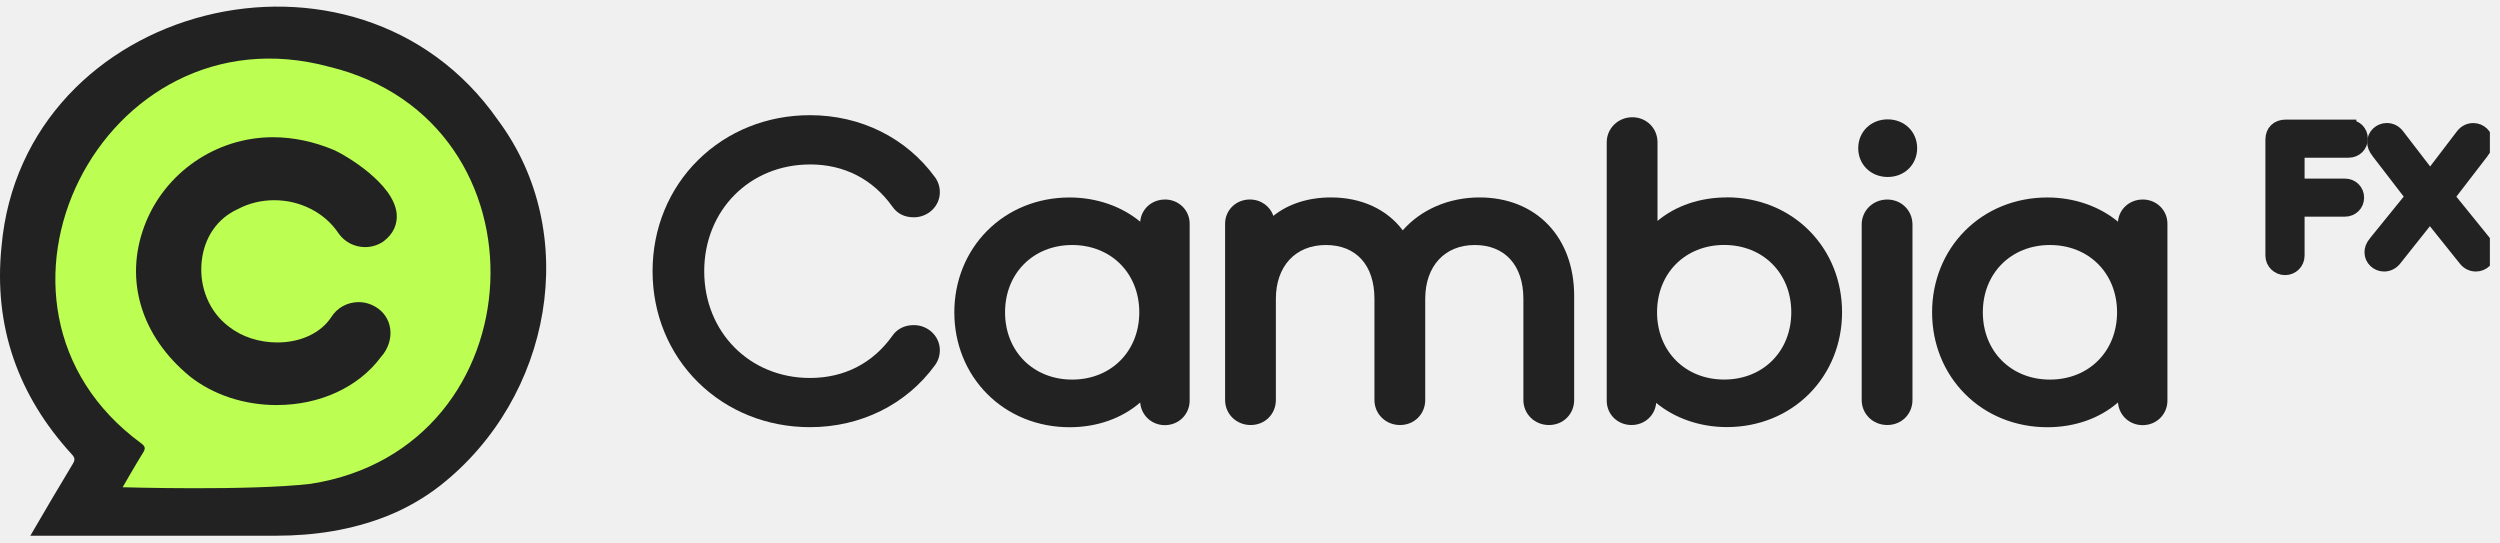
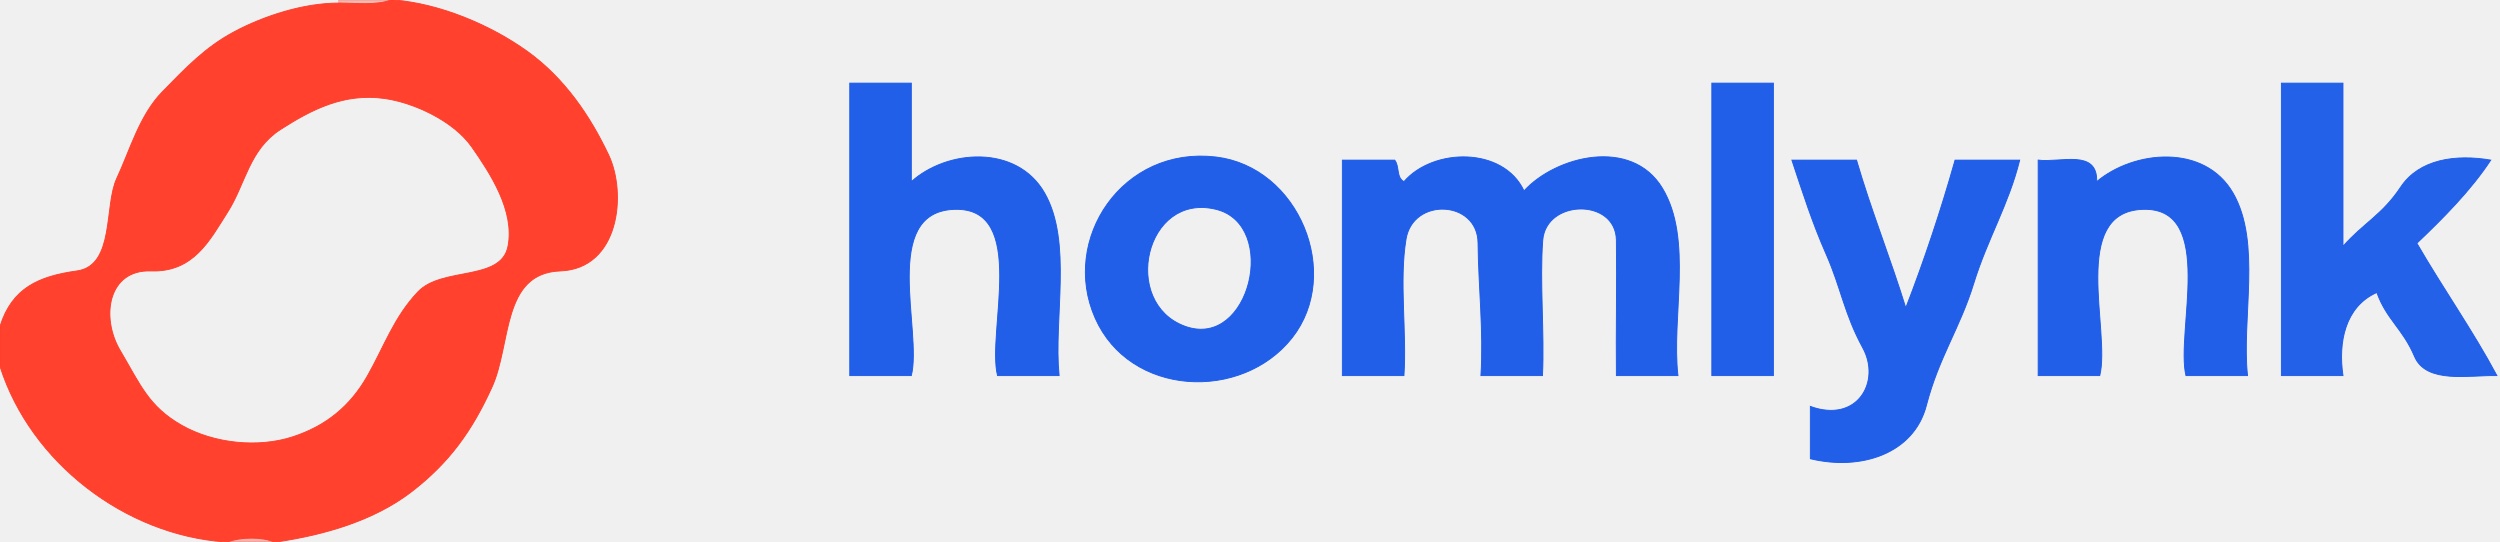
- <svg xmlns="http://www.w3.org/2000/svg" width="189" height="41" viewBox="0 0 189 41" fill="none">
-   <g clip-path="url(#clip0_190_1878)">
-     <path d="M177.551 9.63H172.797C172.213 9.63 171.852 9.983 171.852 10.555V19.328C171.852 19.813 172.257 20.21 172.753 20.21C173.25 20.21 173.639 19.813 173.639 19.328V15.792H177.268C177.764 15.792 178.138 15.427 178.138 14.941C178.138 14.456 177.764 14.09 177.268 14.09H173.639V11.335H177.551C178.047 11.335 178.421 10.969 178.421 10.484C178.421 9.999 178.047 9.633 177.551 9.633V9.63Z" fill="#222222" stroke="#222222" stroke-width="1.176" stroke-miterlimit="10" />
-     <path d="M187.76 18.345L184.952 14.877L187.559 11.488C187.823 11.144 187.873 10.954 187.873 10.742C187.873 10.281 187.465 9.891 186.984 9.891C186.676 9.891 186.4 10.032 186.208 10.29L183.72 13.55L181.213 10.287C181.018 10.026 180.751 9.888 180.437 9.888C179.956 9.888 179.548 10.278 179.548 10.739C179.548 10.951 179.598 11.141 179.862 11.485L182.47 14.873L179.661 18.339C179.394 18.658 179.344 18.849 179.344 19.088C179.344 19.549 179.752 19.939 180.233 19.939C180.541 19.939 180.814 19.798 181.012 19.537L183.698 16.158L186.409 19.543C186.604 19.801 186.871 19.939 187.182 19.939C187.663 19.939 188.071 19.549 188.071 19.088C188.071 18.849 188.021 18.661 187.754 18.342L187.76 18.345Z" fill="#222222" stroke="#222222" stroke-width="1.176" stroke-miterlimit="10" />
-     <path d="M5.854 38.343H26.186L34.22 32.894L39.466 19.285L37.085 8.312L26.677 4.429L17.333 2.589L4.186 10.68L1.754 16.861V23.745L5.034 29.687L6.017 33.536L5.854 38.343Z" fill="#BCFF52" />
-     <path d="M37.634 9.062C26.962 -6.221 1.738 0.168 0.114 18.643C-0.493 24.63 1.333 29.88 5.442 34.362C5.665 34.605 5.681 34.777 5.514 35.05C4.421 36.878 3.356 38.657 2.294 40.5H20.874C23.742 40.5 26.566 40.076 29.227 39.026C30.751 38.423 32.149 37.597 33.296 36.697C41.728 30.055 44.012 17.611 37.634 9.062ZM23.488 36.577C18.775 37.121 9.272 36.835 9.272 36.835C9.272 36.835 10.305 35.038 10.82 34.215C11.025 33.889 10.968 33.736 10.67 33.511C-3.593 23.058 7.707 0.405 24.886 5.047C41.923 9.182 40.795 33.889 23.484 36.577H23.488Z" fill="#222222" />
-     <path d="M20.937 30.624C18.462 30.624 16.121 29.853 14.346 28.449C10.664 25.417 9.389 21.175 10.915 17.086C12.414 13.071 16.319 10.374 20.633 10.374C22.169 10.374 23.724 10.7 25.26 11.345L25.301 11.363C26.228 11.796 29.74 13.879 29.985 16.125C30.073 16.945 29.728 17.691 29.014 18.232L28.964 18.269C28.559 18.539 28.088 18.681 27.601 18.681C26.8 18.681 26.052 18.294 25.599 17.648C24.572 16.091 22.715 15.136 20.733 15.136C19.768 15.136 18.823 15.363 18.003 15.796L17.953 15.821C16.426 16.521 15.439 17.956 15.248 19.756C15.04 21.71 15.832 23.605 17.318 24.705C18.289 25.467 19.608 25.89 20.959 25.89C22.741 25.89 24.274 25.166 25.059 23.952C25.496 23.261 26.269 22.84 27.114 22.84C27.563 22.84 28.003 22.963 28.386 23.193C29.002 23.559 29.401 24.146 29.498 24.84C29.605 25.596 29.341 26.397 28.788 27.003C27.107 29.27 24.176 30.621 20.94 30.621L20.937 30.624Z" fill="#222222" />
-     <path d="M61.231 12.431C63.823 12.431 65.982 13.537 67.471 15.629C67.845 16.161 68.388 16.428 69.082 16.428C70.169 16.428 71.052 15.58 71.052 14.536C71.052 14.118 70.927 13.728 70.691 13.405C68.52 10.422 65.074 8.708 61.231 8.708C57.999 8.708 54.998 9.909 52.783 12.093C50.559 14.287 49.334 17.273 49.334 20.501C49.334 23.73 50.559 26.716 52.783 28.909C54.998 31.09 57.999 32.294 61.231 32.294C65.074 32.294 68.523 30.583 70.691 27.601C70.927 27.278 71.052 26.885 71.052 26.47C71.052 25.426 70.169 24.578 69.082 24.578C68.394 24.578 67.823 24.863 67.468 25.38C65.978 27.471 63.82 28.574 61.231 28.574C56.676 28.574 53.239 25.106 53.239 20.504C53.239 15.902 56.676 12.434 61.231 12.434V12.431Z" fill="#222222" />
-     <path d="M88.065 15.085C87.069 15.085 86.278 15.807 86.199 16.76C84.795 15.595 82.885 14.929 80.861 14.929C78.452 14.929 76.237 15.826 74.622 17.454C73.026 19.064 72.147 21.251 72.147 23.613C72.147 25.976 73.026 28.163 74.622 29.772C76.237 31.401 78.455 32.298 80.861 32.298C82.938 32.298 84.817 31.628 86.199 30.427C86.271 31.398 87.066 32.141 88.065 32.141C89.115 32.141 89.938 31.324 89.938 30.279V16.913C89.938 15.887 89.115 15.082 88.065 15.082V15.085ZM81.056 28.697C78.116 28.697 75.982 26.559 75.982 23.61C75.982 20.661 78.116 18.523 81.056 18.523C83.997 18.523 86.13 20.661 86.13 23.61C86.13 26.559 83.997 28.697 81.056 28.697Z" fill="#222222" />
-     <path d="M111.85 14.926C109.532 14.926 107.421 15.844 106.048 17.414C104.857 15.823 102.925 14.926 100.622 14.926C98.904 14.926 97.396 15.414 96.265 16.32C96.02 15.595 95.325 15.082 94.49 15.082C93.44 15.082 92.617 15.887 92.617 16.913V30.239C92.617 31.302 93.469 32.132 94.552 32.132C95.636 32.132 96.456 31.299 96.456 30.239V22.593C96.456 20.12 97.939 18.523 100.233 18.523C102.526 18.523 103.908 20.044 103.908 22.593V30.239C103.908 31.302 104.76 32.132 105.844 32.132C106.927 32.132 107.747 31.299 107.747 30.239V22.593C107.747 20.12 109.218 18.523 111.489 18.523C113.761 18.523 115.168 20.044 115.168 22.593V30.239C115.168 31.302 116.019 32.132 117.103 32.132C118.187 32.132 119.007 31.299 119.007 30.239V22.372C119.007 17.918 116.129 14.926 111.847 14.926H111.85Z" fill="#222222" />
-     <path d="M130.542 14.925C128.512 14.925 126.671 15.561 125.308 16.701V10.757C125.308 9.694 124.472 8.864 123.404 8.864C122.336 8.864 121.469 9.697 121.469 10.757V30.3C121.469 31.326 122.292 32.131 123.341 32.131C124.337 32.131 125.126 31.409 125.207 30.457C126.612 31.621 128.522 32.288 130.545 32.288C132.955 32.288 135.169 31.391 136.784 29.763C138.38 28.153 139.26 25.966 139.26 23.604C139.26 21.241 138.38 19.054 136.784 17.444C135.169 15.816 132.951 14.919 130.545 14.919L130.542 14.925ZM130.347 28.694C127.406 28.694 125.273 26.556 125.273 23.607C125.273 20.657 127.406 18.519 130.347 18.519C133.288 18.519 135.421 20.657 135.421 23.607C135.421 26.556 133.288 28.694 130.347 28.694Z" fill="#222222" />
-     <path d="M142.71 9.024C141.441 9.024 140.482 9.961 140.482 11.202C140.482 12.444 141.441 13.38 142.71 13.38C143.979 13.38 144.937 12.444 144.937 11.202C144.937 9.961 143.979 9.024 142.71 9.024Z" fill="#222222" />
-     <path d="M142.679 15.085C141.596 15.085 140.744 15.918 140.744 16.977V30.239C140.744 31.302 141.596 32.131 142.679 32.131C143.763 32.131 144.583 31.299 144.583 30.239V16.977C144.583 15.914 143.748 15.085 142.679 15.085Z" fill="#222222" />
-     <path d="M161.985 15.085C160.989 15.085 160.198 15.807 160.119 16.76C158.715 15.595 156.805 14.929 154.781 14.929C152.372 14.929 150.157 15.826 148.542 17.454C146.946 19.064 146.066 21.251 146.066 23.613C146.066 25.976 146.946 28.163 148.542 29.772C150.157 31.401 152.375 32.298 154.781 32.298C156.858 32.298 158.737 31.628 160.119 30.427C160.191 31.398 160.986 32.141 161.985 32.141C163.034 32.141 163.858 31.324 163.858 30.279V16.913C163.858 15.887 163.034 15.082 161.985 15.082V15.085ZM154.976 28.697C152.036 28.697 149.902 26.559 149.902 23.61C149.902 20.661 152.036 18.523 154.976 18.523C157.917 18.523 160.05 20.661 160.05 23.61C160.05 26.559 157.917 28.697 154.976 28.697Z" fill="#222222" />
+ <svg xmlns="http://www.w3.org/2000/svg" viewBox="0 0 812 176" width="812" height="176">
+   <g fill="None" fill-opacity="0.0" stroke="#000000" stroke-opacity="0.00" stroke-width="0.3">
+     <path d=" M 0.00 106.00  C 3.91 93.49 12.63 89.73 25.00 88.00 C 37.37 86.27 33.77 66.76 37.93 57.93 C 42.09 49.09 45.25 37.43 52.77 29.77 C 60.29 22.11 66.62 15.32 76.23 10.23 C 85.84 5.14 98.59 1.00 110.00 1.00 C 109.96 1.00 110.00 0.00 110.00 0.00 L 0.00 0.00 L 0.00 106.00 Z" />
  </g>
-   <defs>
-     <clipPath id="clip0_190_1878">
-       <rect width="188.235" height="40" fill="white" transform="translate(0 0.5)" />
-     </clipPath>
-   </defs>
+   <g fill="None" fill-opacity="0.0" stroke="#FE3C28" stroke-opacity="0.30" stroke-width="0.3">
+     <path d=" M 110.00 1.00  C 115.50 1.00 122.33 1.83 127.00 0.00 L 110.00 0.00 C 110.00 0.00 109.96 1.00 110.00 1.00 Z" />
+   </g>
+   <g fill="None" fill-opacity="0.0" stroke="#FF3C29" stroke-opacity="0.97" stroke-width="0.3">
+     <path d=" M 110.00 1.00  C 98.59 1.00 85.84 5.14 76.23 10.23 C 66.62 15.32 60.29 22.11 52.77 29.77 C 45.25 37.43 42.09 49.09 37.93 57.93 C 33.77 66.76 37.37 86.27 25.00 88.00 C 12.63 89.73 3.91 93.49 0.00 106.00 L 0.00 119.00 C 9.96 150.33 40.79 173.77 73.00 176.00 L 74.00 176.00 C 77.93 174.40 85.14 174.30 89.00 176.00 L 90.00 176.00 C 104.94 173.79 121.29 169.27 133.70 159.70 C 146.11 150.13 153.39 139.78 159.78 125.78 C 166.17 111.78 162.87 88.70 182.00 88.00 C 201.13 87.30 203.67 62.97 197.68 50.32 C 191.69 37.68 183.38 25.38 171.30 16.70 C 159.22 8.01 142.79 1.20 128.00 0.00 L 127.00 0.00 C 122.33 1.83 115.50 1.00 110.00 1.00 M 125.00 32.00  C 134.32 33.33 147.25 39.18 153.25 47.75 C 159.25 56.33 167.24 68.53 165.00 80.00 C 162.76 91.47 143.60 86.55 135.77 94.77 C 127.94 102.99 124.76 112.59 119.25 122.25 C 113.73 131.91 105.89 138.39 94.93 141.93 C 83.97 145.46 69.64 144.20 58.92 138.08 C 48.21 131.95 45.55 124.83 39.08 113.92 C 32.61 103.02 35.09 87.52 49.00 88.00 C 62.91 88.48 68.12 78.02 73.92 68.92 C 79.73 59.83 80.88 48.65 91.08 42.08 C 101.29 35.51 111.85 30.12 125.00 32.00 Z" />
+   </g>
+   <g fill="None" fill-opacity="0.0" stroke="#000000" stroke-opacity="0.00" stroke-width="0.3">
+     <path d=" M 90.00 176.00  L 812.00 176.00 L 812.00 0.00 L 128.00 0.00 C 142.79 1.20 159.22 8.01 171.30 16.70 C 183.38 25.38 191.69 37.68 197.68 50.32 C 203.67 62.97 201.13 87.30 182.00 88.00 C 162.87 88.70 166.17 111.78 159.78 125.78 C 153.39 139.78 146.11 150.13 133.70 159.70 C 121.29 169.27 104.94 173.79 90.00 176.00 M 296.00 27.00  C 296.00 37.67 296.00 48.33 296.00 59.00 C 307.58 48.55 330.20 46.81 339.30 62.70 C 348.40 78.59 342.15 103.66 344.00 122.00 C 337.33 122.00 330.67 122.00 324.00 122.00 C 320.43 107.83 334.13 67.22 310.00 68.00 C 285.87 68.78 299.65 107.51 296.00 122.00 C 289.33 122.00 282.67 122.00 276.00 122.00 C 276.00 90.33 276.00 58.67 276.00 27.00 C 282.67 27.00 289.33 27.00 296.00 27.00 M 576.00 27.00  C 576.00 58.67 576.00 90.33 576.00 122.00 C 569.33 122.00 562.67 122.00 556.00 122.00 C 556.00 90.33 556.00 58.67 556.00 27.00 C 562.67 27.00 569.33 27.00 576.00 27.00 M 761.00 27.00  C 761.00 44.67 761.00 62.33 761.00 80.00 C 767.82 72.31 773.71 69.83 779.75 60.75 C 785.80 51.67 797.66 50.06 809.00 52.00 C 802.62 61.73 793.62 70.80 785.00 79.00 C 793.39 93.51 803.17 107.36 811.00 122.00 C 802.07 121.77 788.06 124.81 784.23 115.77 C 780.40 106.73 775.14 103.80 772.00 95.00 C 761.62 99.61 759.42 111.30 761.00 122.00 C 754.33 122.00 747.67 122.00 741.00 122.00 C 741.00 90.33 741.00 58.67 741.00 27.00 C 747.67 27.00 754.33 27.00 761.00 27.00 M 395.00 51.00  C 421.95 54.26 436.03 88.93 419.70 109.70 C 403.36 130.47 366.98 128.88 355.70 103.30 C 344.41 77.73 364.55 47.32 395.00 51.00 M 495.00 62.00  C 505.29 50.71 529.85 44.48 539.92 61.08 C 549.99 77.68 542.82 102.78 545.00 122.00 C 538.33 122.00 531.67 122.00 525.00 122.00 C 524.85 108.04 525.20 91.72 525.00 78.00 C 524.80 64.28 502.09 64.69 501.08 78.08 C 500.06 91.47 501.68 108.29 501.00 122.00 C 494.33 122.00 487.67 122.00 481.00 122.00 C 481.92 107.67 480.18 92.86 480.07 78.93 C 479.96 64.99 458.94 64.00 456.68 77.68 C 454.41 91.36 456.96 107.84 456.00 122.00 C 449.33 122.00 442.67 122.00 436.00 122.00 C 436.00 98.67 436.00 75.33 436.00 52.00 C 441.67 52.00 447.33 52.00 453.00 52.00 C 454.64 54.07 453.44 57.62 456.00 59.00 C 465.51 47.97 488.29 47.63 495.00 62.00 M 730.00 122.00  C 723.33 122.00 716.67 122.00 710.00 122.00 C 706.59 107.84 719.93 67.21 696.00 68.00 C 672.07 68.79 685.61 107.57 682.00 122.00 C 675.33 122.00 668.67 122.00 662.00 122.00 C 662.00 98.67 662.00 75.33 662.00 52.00 C 669.10 52.95 681.38 48.25 681.00 59.00 C 693.13 48.80 716.02 46.61 725.30 62.70 C 734.59 78.78 728.01 103.42 730.00 122.00 M 603.00 52.00  C 607.71 68.19 614.02 83.88 619.00 100.00 C 624.97 84.58 630.44 68.17 635.00 52.00 C 642.00 52.00 649.00 52.00 656.00 52.00 C 652.40 66.51 645.55 77.55 641.07 92.07 C 636.60 106.60 629.75 116.03 625.69 131.69 C 621.64 147.35 604.44 152.99 588.00 149.00 C 588.00 143.33 588.00 137.67 588.00 132.00 C 603.29 137.59 611.01 123.93 605.03 112.98 C 599.04 102.02 597.92 93.44 593.22 82.78 C 588.53 72.12 585.60 62.81 582.00 52.00 C 589.00 52.00 596.00 52.00 603.00 52.00 Z" />
+   </g>
+   <g fill="None" fill-opacity="0.0" stroke="#1859E9" stroke-opacity="0.95" stroke-width="0.3">
+     <path d=" M 296.00 27.00  C 289.33 27.00 282.67 27.00 276.00 27.00 C 276.00 58.67 276.00 90.33 276.00 122.00 C 282.67 122.00 289.33 122.00 296.00 122.00 C 299.65 107.51 285.87 68.78 310.00 68.00 C 334.13 67.22 320.43 107.83 324.00 122.00 C 330.67 122.00 337.33 122.00 344.00 122.00 C 342.15 103.66 348.40 78.59 339.30 62.70 C 330.20 46.81 307.58 48.55 296.00 59.00 C 296.00 48.33 296.00 37.67 296.00 27.00 Z" />
+   </g>
+   <g fill="None" fill-opacity="0.0" stroke="#1859E9" stroke-opacity="0.95" stroke-width="0.3">
+     <path d=" M 576.00 27.00  C 569.33 27.00 562.67 27.00 556.00 27.00 C 556.00 58.67 556.00 90.33 556.00 122.00 C 562.67 122.00 569.33 122.00 576.00 122.00 C 576.00 90.33 576.00 58.67 576.00 27.00 Z" />
+   </g>
+   <g fill="None" fill-opacity="0.0" stroke="#1859E9" stroke-opacity="0.94" stroke-width="0.3">
+     <path d=" M 761.00 27.00  C 754.33 27.00 747.67 27.00 741.00 27.00 C 741.00 58.67 741.00 90.33 741.00 122.00 C 747.67 122.00 754.33 122.00 761.00 122.00 C 759.42 111.30 761.62 99.61 772.00 95.00 C 775.14 103.80 780.40 106.73 784.23 115.77 C 788.06 124.81 802.07 121.77 811.00 122.00 C 803.17 107.36 793.39 93.51 785.00 79.00 C 793.62 70.80 802.62 61.73 809.00 52.00 C 797.66 50.06 785.80 51.67 779.75 60.75 C 773.71 69.83 767.82 72.31 761.00 80.00 C 761.00 62.33 761.00 44.67 761.00 27.00 Z" />
+   </g>
+   <g fill="None" fill-opacity="0.0" stroke="#000000" stroke-opacity="0.00" stroke-width="0.3">
+     <path d=" M 125.00 32.00  C 111.85 30.12 101.29 35.51 91.08 42.08 C 80.88 48.65 79.73 59.83 73.92 68.92 C 68.12 78.02 62.91 88.48 49.00 88.00 C 35.09 87.52 32.61 103.02 39.08 113.92 C 45.55 124.83 48.21 131.95 58.92 138.08 C 69.64 144.20 83.97 145.46 94.93 141.93 C 105.89 138.39 113.73 131.91 119.25 122.25 C 124.76 112.59 127.94 102.99 135.77 94.77 C 143.60 86.55 162.76 91.47 165.00 80.00 C 167.24 68.53 159.25 56.33 153.25 47.75 C 147.25 39.18 134.32 33.33 125.00 32.00 Z" />
+   </g>
+   <g fill="None" fill-opacity="0.0" stroke="#1859E9" stroke-opacity="0.95" stroke-width="0.3">
+     <path d=" M 395.00 51.00  C 364.55 47.32 344.41 77.73 355.70 103.30 C 366.98 128.88 403.36 130.47 419.70 109.70 C 436.03 88.93 421.95 54.26 395.00 51.00 M 395.00 68.00  C 415.46 73.07 406.05 113.55 384.99 106.01 C 363.93 98.46 371.90 62.28 395.00 68.00 Z" />
+   </g>
+   <g fill="None" fill-opacity="0.0" stroke="#1859E9" stroke-opacity="0.95" stroke-width="0.3">
+     <path d=" M 495.00 62.00  C 488.29 47.63 465.51 47.97 456.00 59.00 C 453.44 57.62 454.64 54.07 453.00 52.00 C 447.33 52.00 441.67 52.00 436.00 52.00 C 436.00 75.33 436.00 98.67 436.00 122.00 C 442.67 122.00 449.33 122.00 456.00 122.00 C 456.96 107.84 454.41 91.36 456.68 77.68 C 458.94 64.00 479.96 64.99 480.07 78.93 C 480.18 92.86 481.92 107.67 481.00 122.00 C 487.67 122.00 494.33 122.00 501.00 122.00 C 501.68 108.29 500.06 91.47 501.08 78.08 C 502.09 64.69 524.80 64.28 525.00 78.00 C 525.20 91.72 524.85 108.04 525.00 122.00 C 531.67 122.00 538.33 122.00 545.00 122.00 C 542.82 102.78 549.99 77.68 539.92 61.08 C 529.85 44.48 505.29 50.71 495.00 62.00 Z" />
+   </g>
+   <g fill="None" fill-opacity="0.0" stroke="#1859E9" stroke-opacity="0.95" stroke-width="0.3">
+     <path d=" M 730.00 122.00  C 728.01 103.42 734.59 78.78 725.30 62.70 C 716.02 46.61 693.13 48.80 681.00 59.00 C 681.38 48.25 669.10 52.95 662.00 52.00 C 662.00 75.33 662.00 98.67 662.00 122.00 C 668.67 122.00 675.33 122.00 682.00 122.00 C 685.61 107.57 672.07 68.79 696.00 68.00 C 719.93 67.21 706.59 107.84 710.00 122.00 C 716.67 122.00 723.33 122.00 730.00 122.00 Z" />
+   </g>
+   <g fill="None" fill-opacity="0.0" stroke="#1859E9" stroke-opacity="0.95" stroke-width="0.3">
+     <path d=" M 603.00 52.00  C 596.00 52.00 589.00 52.00 582.00 52.00 C 585.60 62.81 588.53 72.12 593.22 82.78 C 597.92 93.44 599.04 102.02 605.03 112.98 C 611.01 123.93 603.29 137.59 588.00 132.00 C 588.00 137.67 588.00 143.33 588.00 149.00 C 604.44 152.99 621.64 147.35 625.69 131.69 C 629.75 116.03 636.60 106.60 641.07 92.07 C 645.55 77.55 652.40 66.51 656.00 52.00 C 649.00 52.00 642.00 52.00 635.00 52.00 C 630.44 68.17 624.97 84.58 619.00 100.00 C 614.02 83.88 607.71 68.19 603.00 52.00 Z" />
+   </g>
+   <g fill="None" fill-opacity="0.0" stroke="#000000" stroke-opacity="0.00" stroke-width="0.3">
+     <path d=" M 395.00 68.00  C 371.90 62.28 363.93 98.46 384.99 106.01 C 406.05 113.55 415.46 73.07 395.00 68.00 Z" />
+   </g>
+   <g fill="None" fill-opacity="0.0" stroke="#000000" stroke-opacity="0.00" stroke-width="0.3">
+     <path d=" M 0.00 176.00  L 73.00 176.00 C 40.79 173.77 9.96 150.33 0.00 119.00 L 0.00 176.00 Z" />
+   </g>
+   <g fill="None" fill-opacity="0.0" stroke="#FE3C29" stroke-opacity="0.33" stroke-width="0.3">
+     <path d=" M 74.00 176.00  L 89.00 176.00 C 85.14 174.30 77.93 174.40 74.00 176.00 Z" />
+   </g>
+   <g fill="#000000" fill-opacity="0.00" stroke="None">
+     <path d=" M 0.00 106.00  C 3.91 93.49 12.63 89.73 25.00 88.00 C 37.37 86.27 33.77 66.76 37.93 57.93 C 42.09 49.09 45.25 37.43 52.77 29.77 C 60.29 22.11 66.62 15.32 76.23 10.23 C 85.84 5.14 98.59 1.00 110.00 1.00 C 109.96 1.00 110.00 0.00 110.00 0.00 L 0.00 0.00 L 0.00 106.00 Z" />
+   </g>
+   <g fill="#FE3C28" fill-opacity="0.30" stroke="None">
+     <path d=" M 110.00 1.00  C 115.50 1.00 122.33 1.83 127.00 0.00 L 110.00 0.00 C 110.00 0.00 109.96 1.00 110.00 1.00 Z" />
+   </g>
+   <g fill="#FF3C29" fill-opacity="0.97" stroke="None">
+     <path d=" M 110.00 1.00  C 98.59 1.00 85.84 5.14 76.23 10.23 C 66.62 15.32 60.29 22.11 52.77 29.77 C 45.25 37.43 42.09 49.09 37.93 57.93 C 33.77 66.76 37.37 86.27 25.00 88.00 C 12.63 89.73 3.91 93.49 0.00 106.00 L 0.00 119.00 C 9.96 150.33 40.79 173.77 73.00 176.00 L 74.00 176.00 C 77.93 174.40 85.14 174.30 89.00 176.00 L 90.00 176.00 C 104.94 173.79 121.29 169.27 133.70 159.70 C 146.11 150.13 153.39 139.78 159.78 125.78 C 166.17 111.78 162.87 88.70 182.00 88.00 C 201.13 87.30 203.67 62.97 197.68 50.32 C 191.69 37.68 183.38 25.38 171.30 16.70 C 159.22 8.01 142.79 1.20 128.00 0.00 L 127.00 0.00 C 122.33 1.83 115.50 1.00 110.00 1.00 M 125.00 32.00  C 134.32 33.33 147.25 39.18 153.25 47.75 C 159.25 56.33 167.24 68.53 165.00 80.00 C 162.76 91.47 143.60 86.55 135.77 94.77 C 127.94 102.99 124.76 112.59 119.25 122.25 C 113.73 131.91 105.89 138.39 94.93 141.93 C 83.97 145.46 69.64 144.20 58.92 138.08 C 48.21 131.95 45.55 124.83 39.08 113.92 C 32.61 103.02 35.09 87.52 49.00 88.00 C 62.91 88.48 68.12 78.02 73.92 68.92 C 79.73 59.83 80.88 48.65 91.08 42.08 C 101.29 35.51 111.85 30.12 125.00 32.00 Z" />
+   </g>
+   <g fill="#000000" fill-opacity="0.00" stroke="None">
+     <path d=" M 90.00 176.00  L 812.00 176.00 L 812.00 0.00 L 128.00 0.00 C 142.79 1.20 159.22 8.01 171.30 16.70 C 183.38 25.38 191.69 37.68 197.68 50.32 C 203.67 62.97 201.13 87.30 182.00 88.00 C 162.87 88.70 166.17 111.78 159.78 125.78 C 153.39 139.78 146.11 150.13 133.70 159.70 C 121.29 169.27 104.94 173.79 90.00 176.00 M 296.00 27.00  C 296.00 37.67 296.00 48.33 296.00 59.00 C 307.58 48.55 330.20 46.81 339.30 62.70 C 348.40 78.59 342.15 103.66 344.00 122.00 C 337.33 122.00 330.67 122.00 324.00 122.00 C 320.43 107.83 334.13 67.22 310.00 68.00 C 285.87 68.78 299.65 107.51 296.00 122.00 C 289.33 122.00 282.67 122.00 276.00 122.00 C 276.00 90.33 276.00 58.67 276.00 27.00 C 282.67 27.00 289.33 27.00 296.00 27.00 M 576.00 27.00  C 576.00 58.67 576.00 90.33 576.00 122.00 C 569.33 122.00 562.67 122.00 556.00 122.00 C 556.00 90.33 556.00 58.67 556.00 27.00 C 562.67 27.00 569.33 27.00 576.00 27.00 M 761.00 27.00  C 761.00 44.67 761.00 62.33 761.00 80.00 C 767.82 72.31 773.71 69.83 779.75 60.75 C 785.80 51.67 797.66 50.06 809.00 52.00 C 802.62 61.73 793.62 70.80 785.00 79.00 C 793.39 93.51 803.17 107.36 811.00 122.00 C 802.07 121.77 788.06 124.81 784.23 115.77 C 780.40 106.73 775.14 103.80 772.00 95.00 C 761.62 99.61 759.42 111.30 761.00 122.00 C 754.33 122.00 747.67 122.00 741.00 122.00 C 741.00 90.33 741.00 58.67 741.00 27.00 C 747.67 27.00 754.33 27.00 761.00 27.00 M 395.00 51.00  C 421.95 54.26 436.03 88.93 419.70 109.70 C 403.36 130.47 366.98 128.88 355.70 103.30 C 344.41 77.73 364.55 47.32 395.00 51.00 M 495.00 62.00  C 505.29 50.71 529.85 44.48 539.92 61.08 C 549.99 77.68 542.82 102.78 545.00 122.00 C 538.33 122.00 531.67 122.00 525.00 122.00 C 524.85 108.04 525.20 91.72 525.00 78.00 C 524.80 64.28 502.09 64.69 501.08 78.08 C 500.06 91.47 501.68 108.29 501.00 122.00 C 494.33 122.00 487.67 122.00 481.00 122.00 C 481.92 107.67 480.18 92.86 480.07 78.93 C 479.96 64.99 458.94 64.00 456.68 77.68 C 454.41 91.36 456.96 107.84 456.00 122.00 C 449.33 122.00 442.67 122.00 436.00 122.00 C 436.00 98.67 436.00 75.33 436.00 52.00 C 441.67 52.00 447.33 52.00 453.00 52.00 C 454.64 54.07 453.44 57.62 456.00 59.00 C 465.51 47.97 488.29 47.63 495.00 62.00 M 730.00 122.00  C 723.33 122.00 716.67 122.00 710.00 122.00 C 706.59 107.84 719.93 67.21 696.00 68.00 C 672.07 68.79 685.61 107.57 682.00 122.00 C 675.33 122.00 668.67 122.00 662.00 122.00 C 662.00 98.67 662.00 75.33 662.00 52.00 C 669.10 52.95 681.38 48.25 681.00 59.00 C 693.13 48.80 716.02 46.61 725.30 62.70 C 734.59 78.78 728.01 103.42 730.00 122.00 M 603.00 52.00  C 607.71 68.19 614.02 83.88 619.00 100.00 C 624.97 84.58 630.44 68.17 635.00 52.00 C 642.00 52.00 649.00 52.00 656.00 52.00 C 652.40 66.51 645.55 77.55 641.07 92.07 C 636.60 106.60 629.75 116.03 625.69 131.69 C 621.64 147.35 604.44 152.99 588.00 149.00 C 588.00 143.33 588.00 137.67 588.00 132.00 C 603.29 137.59 611.01 123.93 605.03 112.98 C 599.04 102.02 597.92 93.44 593.22 82.78 C 588.53 72.12 585.60 62.81 582.00 52.00 C 589.00 52.00 596.00 52.00 603.00 52.00 Z" />
+   </g>
+   <g fill="#1859E9" fill-opacity="0.95" stroke="None">
+     <path d=" M 296.00 27.00  C 289.33 27.00 282.67 27.00 276.00 27.00 C 276.00 58.67 276.00 90.33 276.00 122.00 C 282.67 122.00 289.33 122.00 296.00 122.00 C 299.65 107.51 285.87 68.78 310.00 68.00 C 334.13 67.22 320.43 107.83 324.00 122.00 C 330.67 122.00 337.33 122.00 344.00 122.00 C 342.15 103.66 348.40 78.59 339.30 62.70 C 330.20 46.81 307.58 48.55 296.00 59.00 C 296.00 48.33 296.00 37.67 296.00 27.00 Z" />
+   </g>
+   <g fill="#1859E9" fill-opacity="0.95" stroke="None">
+     <path d=" M 576.00 27.00  C 569.33 27.00 562.67 27.00 556.00 27.00 C 556.00 58.67 556.00 90.33 556.00 122.00 C 562.67 122.00 569.33 122.00 576.00 122.00 C 576.00 90.33 576.00 58.67 576.00 27.00 Z" />
+   </g>
+   <g fill="#1859E9" fill-opacity="0.94" stroke="None">
+     <path d=" M 761.00 27.00  C 754.33 27.00 747.67 27.00 741.00 27.00 C 741.00 58.67 741.00 90.33 741.00 122.00 C 747.67 122.00 754.33 122.00 761.00 122.00 C 759.42 111.30 761.62 99.61 772.00 95.00 C 775.14 103.80 780.40 106.73 784.23 115.77 C 788.06 124.81 802.07 121.77 811.00 122.00 C 803.17 107.36 793.39 93.51 785.00 79.00 C 793.62 70.80 802.62 61.73 809.00 52.00 C 797.66 50.06 785.80 51.67 779.75 60.75 C 773.71 69.83 767.82 72.31 761.00 80.00 C 761.00 62.33 761.00 44.67 761.00 27.00 Z" />
+   </g>
+   <g fill="#000000" fill-opacity="0.00" stroke="None">
+     <path d=" M 125.00 32.00  C 111.85 30.12 101.29 35.51 91.08 42.08 C 80.88 48.65 79.73 59.83 73.92 68.92 C 68.12 78.02 62.91 88.48 49.00 88.00 C 35.09 87.52 32.61 103.02 39.08 113.92 C 45.55 124.83 48.21 131.95 58.92 138.08 C 69.64 144.20 83.97 145.46 94.93 141.93 C 105.89 138.39 113.73 131.91 119.25 122.25 C 124.76 112.59 127.94 102.99 135.77 94.77 C 143.60 86.55 162.76 91.47 165.00 80.00 C 167.24 68.53 159.25 56.33 153.25 47.75 C 147.25 39.18 134.32 33.33 125.00 32.00 Z" />
+   </g>
+   <g fill="#1859E9" fill-opacity="0.95" stroke="None">
+     <path d=" M 395.00 51.00  C 364.55 47.32 344.41 77.73 355.70 103.30 C 366.98 128.88 403.36 130.47 419.70 109.70 C 436.03 88.93 421.95 54.26 395.00 51.00 M 395.00 68.00  C 415.46 73.07 406.05 113.55 384.99 106.01 C 363.93 98.46 371.90 62.28 395.00 68.00 Z" />
+   </g>
+   <g fill="#1859E9" fill-opacity="0.95" stroke="None">
+     <path d=" M 495.00 62.00  C 488.29 47.63 465.51 47.97 456.00 59.00 C 453.44 57.62 454.64 54.07 453.00 52.00 C 447.33 52.00 441.67 52.00 436.00 52.00 C 436.00 75.33 436.00 98.67 436.00 122.00 C 442.67 122.00 449.33 122.00 456.00 122.00 C 456.96 107.84 454.41 91.36 456.68 77.68 C 458.94 64.00 479.96 64.99 480.07 78.93 C 480.18 92.86 481.92 107.67 481.00 122.00 C 487.67 122.00 494.33 122.00 501.00 122.00 C 501.68 108.29 500.06 91.47 501.08 78.08 C 502.09 64.69 524.80 64.28 525.00 78.00 C 525.20 91.72 524.85 108.04 525.00 122.00 C 531.67 122.00 538.33 122.00 545.00 122.00 C 542.82 102.78 549.99 77.68 539.92 61.08 C 529.85 44.48 505.29 50.71 495.00 62.00 Z" />
+   </g>
+   <g fill="#1859E9" fill-opacity="0.95" stroke="None">
+     <path d=" M 730.00 122.00  C 728.01 103.42 734.59 78.78 725.30 62.70 C 716.02 46.61 693.13 48.80 681.00 59.00 C 681.38 48.25 669.10 52.95 662.00 52.00 C 662.00 75.33 662.00 98.67 662.00 122.00 C 668.67 122.00 675.33 122.00 682.00 122.00 C 685.61 107.57 672.07 68.79 696.00 68.00 C 719.93 67.21 706.59 107.84 710.00 122.00 C 716.67 122.00 723.33 122.00 730.00 122.00 Z" />
+   </g>
+   <g fill="#1859E9" fill-opacity="0.95" stroke="None">
+     <path d=" M 603.00 52.00  C 596.00 52.00 589.00 52.00 582.00 52.00 C 585.60 62.81 588.53 72.12 593.22 82.78 C 597.92 93.44 599.04 102.02 605.03 112.98 C 611.01 123.93 603.29 137.59 588.00 132.00 C 588.00 137.67 588.00 143.33 588.00 149.00 C 604.44 152.99 621.64 147.35 625.69 131.69 C 629.75 116.03 636.60 106.60 641.07 92.07 C 645.55 77.55 652.40 66.51 656.00 52.00 C 649.00 52.00 642.00 52.00 635.00 52.00 C 630.44 68.17 624.97 84.58 619.00 100.00 C 614.02 83.88 607.71 68.19 603.00 52.00 Z" />
+   </g>
+   <g fill="#000000" fill-opacity="0.00" stroke="None">
+     <path d=" M 395.00 68.00  C 371.90 62.28 363.93 98.46 384.99 106.01 C 406.05 113.55 415.46 73.07 395.00 68.00 Z" />
+   </g>
+   <g fill="#000000" fill-opacity="0.00" stroke="None">
+     <path d=" M 0.00 176.00  L 73.00 176.00 C 40.79 173.77 9.96 150.33 0.00 119.00 L 0.00 176.00 Z" />
+   </g>
+   <g fill="#FE3C29" fill-opacity="0.33" stroke="None">
+     <path d=" M 74.00 176.00  L 89.00 176.00 C 85.14 174.30 77.93 174.40 74.00 176.00 Z" />
+   </g>
</svg>
